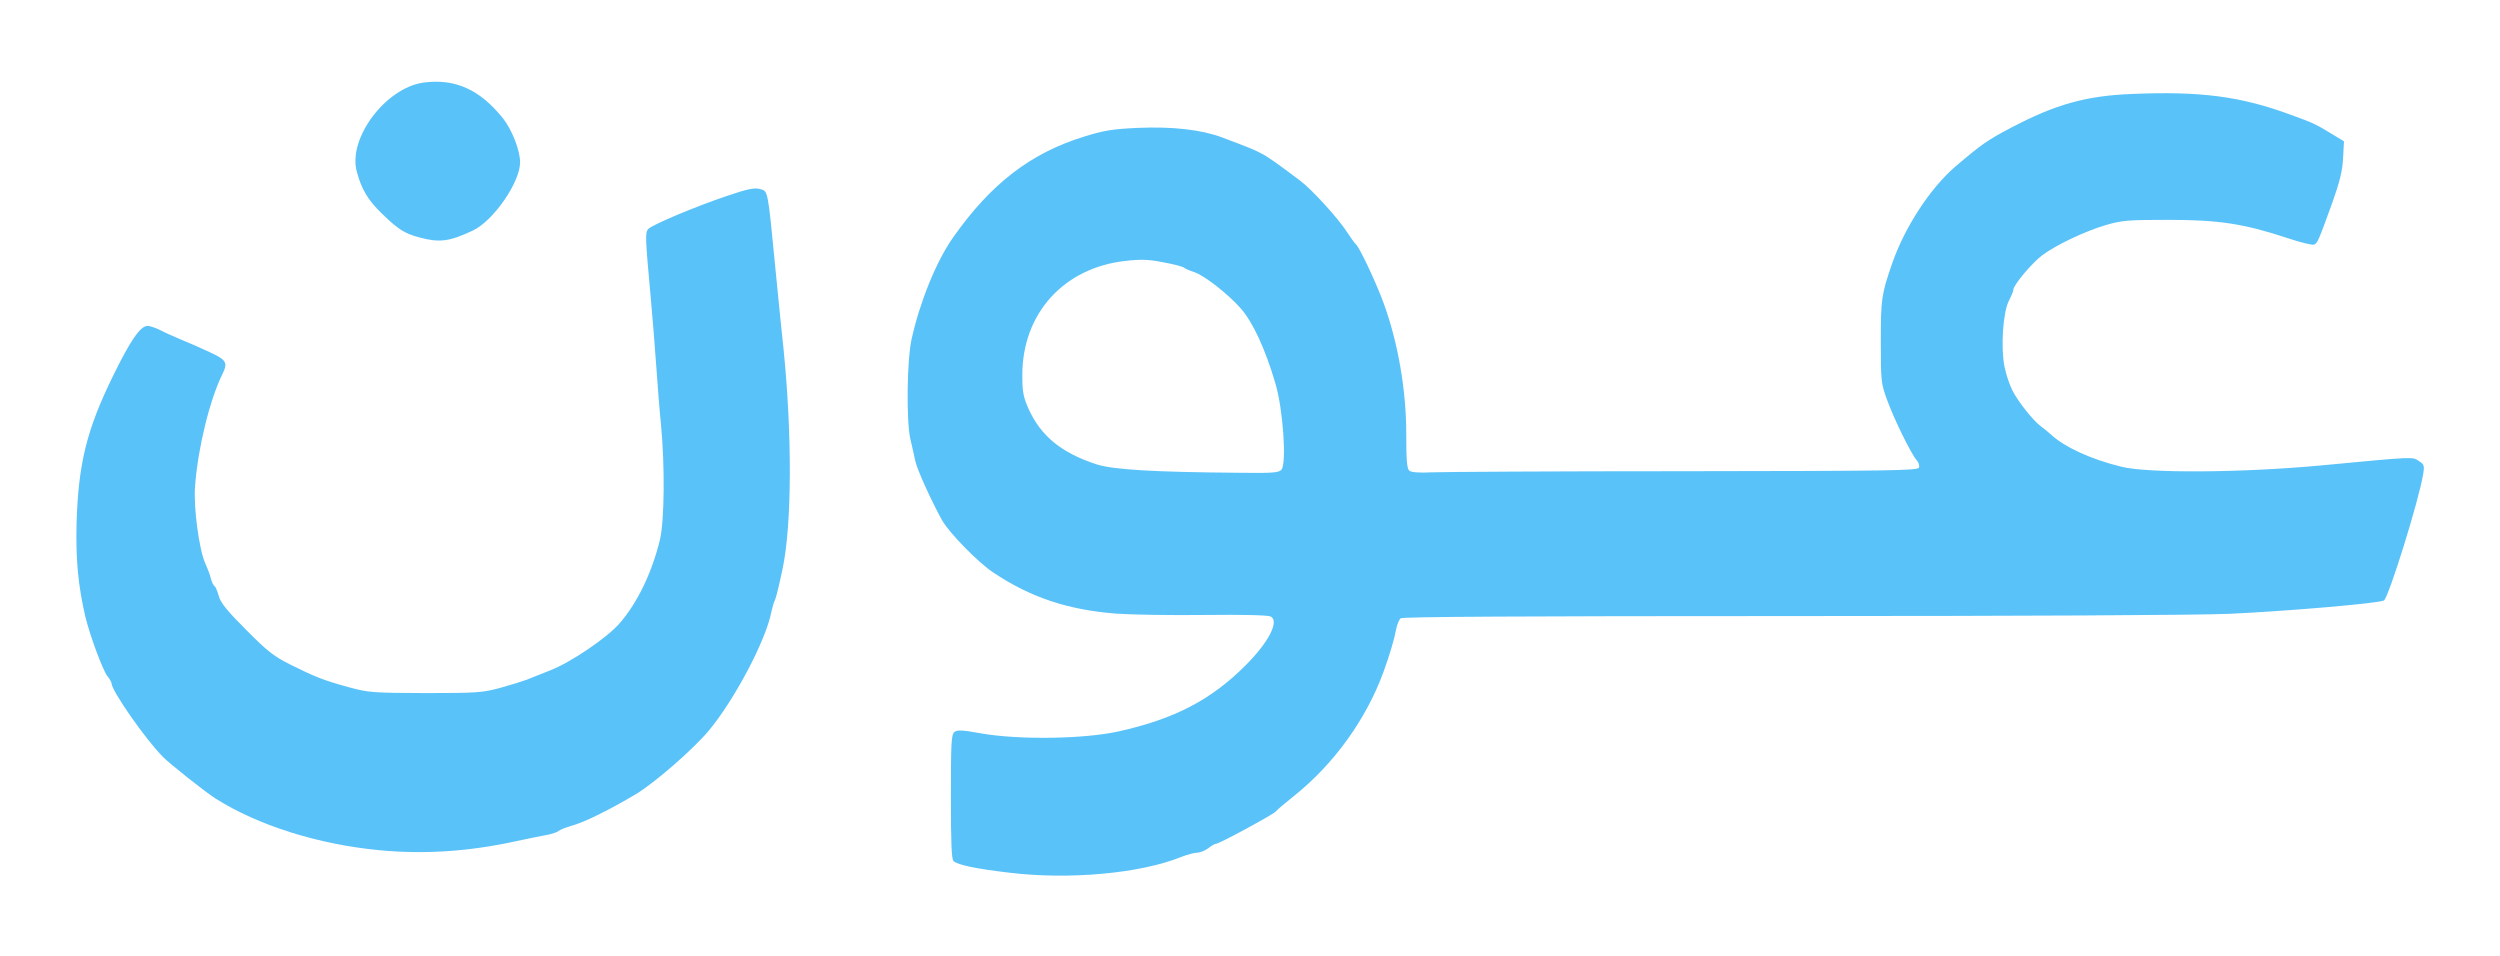
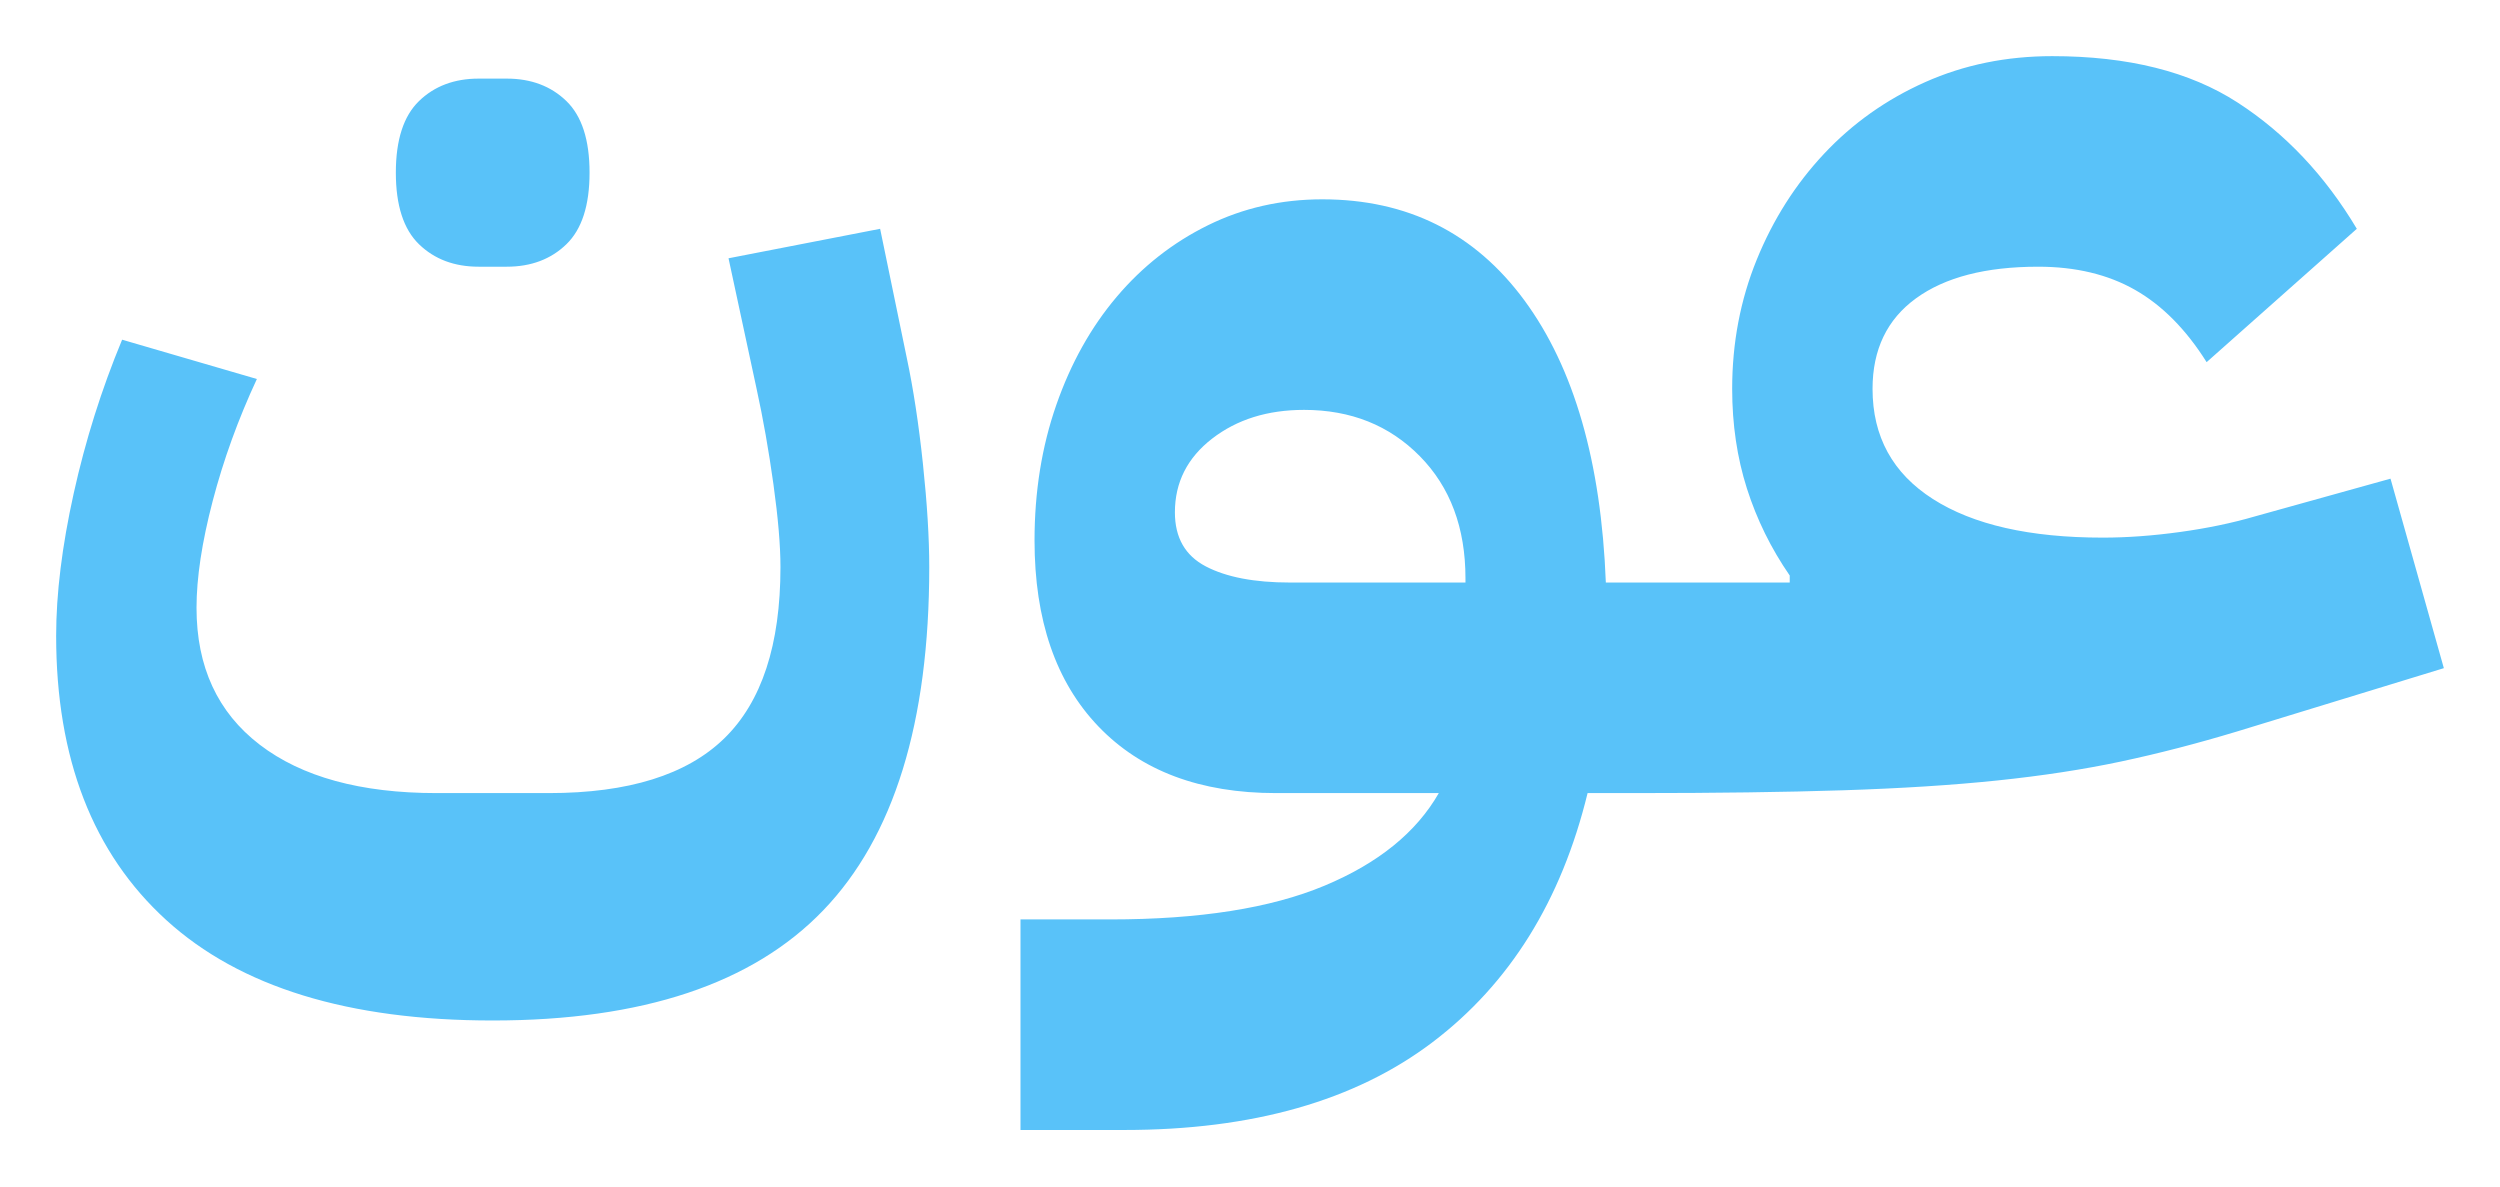
- <svg xmlns="http://www.w3.org/2000/svg" viewBox="0 0 1120 428" width="1120" height="428">
-   <g transform="translate(10,10) scale(1)">
-     <path d="M442.5,381.0C427.2,379.2 419.5,377.6 417.2,375.8C416.3,375.0 416.0,368.0 416.0,347.0C416.0,323.2 416.2,319.1 417.5,318.0C418.8,316.9 421.0,317.0 429.8,318.6C446.5,321.5 475.6,321.1 491.0,317.7C516.2,312.1 532.5,303.6 548.0,288.1C558.4,277.7 563.2,268.3 559.3,266.2C558.2,265.6 547.0,265.3 530.0,265.5C514.9,265.7 496.9,265.4 490.0,264.9C468.4,263.2 451.8,257.7 435.0,246.5C428.1,241.9 415.3,228.8 412.0,223.0C407.2,214.3 400.9,200.4 400.1,196.7C399.6,194.4 398.6,189.8 397.8,186.5C396.0,178.1 396.3,151.4 398.4,141.9C402.1,125.2 409.5,107.0 416.9,96.5C433.9,72.3 451.8,58.5 476.0,51.1C484.7,48.4 488.7,47.8 499.5,47.3C515.3,46.6 528.3,48.1 537.6,51.6C550.3,56.4 551.5,56.9 555.0,58.7C558.3,60.4 562.6,63.5 572.8,71.2C578.0,75.2 589.4,87.7 593.5,94.0C595.1,96.5 596.9,99.0 597.5,99.5C599.1,100.9 606.7,117.0 609.9,125.9C616.3,143.4 620.0,164.8 620.0,184.3C620.0,196.2 620.3,200.0 621.4,200.9C622.3,201.6 625.8,201.9 631.6,201.6C636.5,201.4 687.4,201.1 744.8,201.1C837.6,201.0 849.1,200.8 849.7,199.5C850.0,198.6 849.6,197.2 848.7,196.2C846.2,193.4 838.6,177.9 835.5,169.4C832.7,161.8 832.6,160.8 832.6,143.0C832.6,124.0 832.9,121.8 837.7,108.0C843.3,91.8 854.7,74.4 865.9,64.7C877.9,54.5 880.5,52.7 891.2,47.1C910.8,36.8 924.6,32.9 945.0,32.1C975.7,30.8 993.7,33.1 1016.2,41.4C1026.4,45.1 1027.5,45.6 1035.3,50.4L1040.1,53.3L1039.7,60.9C1039.4,66.6 1038.2,71.5 1034.8,81.0C1028.7,97.9 1028.2,99.0 1026.7,99.6C1025.9,99.9 1020.6,98.6 1014.9,96.7C995.3,90.2 984.0,88.5 961.5,88.5C943.5,88.5 940.7,88.7 933.5,90.8C924.0,93.6 911.2,99.7 905.0,104.3C900.3,107.8 892.1,117.6 892.0,119.7C892.0,120.4 891.1,122.6 890.0,124.7C887.3,129.9 886.3,145.7 888.0,154.2C888.7,157.7 890.3,162.5 891.6,165.0C894.0,169.8 901.0,178.6 904.1,180.8C905.1,181.5 907.4,183.4 909.1,184.9C915.1,190.4 926.9,195.8 940.4,199.1C952.4,202.1 994.6,201.8 1030.0,198.5C1072.1,194.5 1070.7,194.6 1073.6,196.5C1076.0,198.0 1076.2,198.6 1075.6,202.3C1073.7,214.1 1060.1,257.7 1058.0,259.0C1055.9,260.3 1013.3,263.9 988.5,265.0C973.2,265.6 896.4,266.0 791.1,266.0C672.5,266.0 618.3,266.3 617.5,267.0C616.8,267.6 615.9,269.7 615.5,271.8C614.7,276.2 612.6,283.3 609.8,291.0C602.1,312.2 587.6,332.3 569.7,346.6C565.7,349.8 562.0,352.9 561.5,353.6C560.2,355.0 536.3,368.0 534.8,368.0C534.3,368.0 532.7,368.9 531.3,370.0C529.9,371.1 527.6,372.0 526.3,372.0C525.0,372.0 521.8,372.9 519.2,373.9C501.0,381.3 469.2,384.2 442.5,381.0Z M160.0,370.9C132.6,368.3 105.6,359.8 86.5,347.7C81.8,344.7 66.3,332.4 63.0,329.1C55.0,321.0 40.0,299.4 40.0,296.2C40.0,295.7 39.2,294.2 38.1,292.9C36.0,290.1 30.4,275.1 28.3,266.5C25.0,252.5 23.9,240.6 24.3,224.5C25.1,197.7 28.8,182.6 40.6,158.5C48.4,142.5 52.9,136.0 56.1,136.0C57.2,136.0 59.8,136.9 61.8,137.9C63.8,139.0 68.0,140.8 71.0,142.1C74.0,143.3 79.8,145.8 83.8,147.7C91.5,151.3 92.2,152.4 89.6,157.7C84.0,169.0 78.6,190.9 77.4,207.7C76.6,217.0 79.2,236.4 82.0,242.5C83.0,244.7 84.2,247.8 84.5,249.3C84.9,250.8 85.6,252.3 86.1,252.6C86.6,252.8 87.4,254.9 88.0,257.0C88.8,260.0 91.7,263.6 100.3,272.2C109.8,281.8 112.8,284.1 120.0,287.7C131.3,293.3 134.7,294.7 146.0,297.8C155.1,300.3 156.7,300.4 180.5,300.5C203.7,300.5 206.1,300.3 214.0,298.2C218.7,296.9 224.1,295.2 226.0,294.5C227.9,293.7 232.6,291.9 236.3,290.4C245.7,286.8 262.2,275.6 267.8,269.0C275.7,259.8 282.1,246.4 285.6,232.0C287.7,223.5 287.9,198.6 286.1,179.9C285.5,174.2 284.6,162.5 284.0,154.0C283.4,145.5 282.3,131.5 281.5,123.0C279.1,96.7 279.0,94.4 280.3,92.7C281.8,90.8 302.1,82.3 316.5,77.5C325.1,74.6 328.1,74.0 330.5,74.7C334.1,75.7 333.9,74.4 337.4,110.5C338.8,124.8 340.4,140.8 341.0,146.1C344.9,184.6 344.8,225.0 340.6,244.8C339.2,251.5 337.7,257.8 337.2,258.8C336.7,259.7 336.0,262.1 335.6,264.0C333.2,276.8 319.0,303.6 307.4,317.5C300.3,325.9 283.3,340.7 275.0,345.7C263.3,352.7 251.6,358.5 245.9,360.0C243.5,360.7 240.9,361.7 240.2,362.3C239.5,362.9 237.0,363.7 234.7,364.1C232.4,364.5 226.2,365.8 221.0,366.9C199.9,371.5 180.0,372.8 160.0,370.9Z M564.1,200.4C566.5,197.5 564.8,173.0 561.3,161.5C556.8,146.2 551.2,134.2 545.8,128.1C540.5,122.0 529.3,113.2 525.0,111.9C523.1,111.3 521.0,110.4 520.4,109.9C519.8,109.4 515.6,108.3 511.1,107.5C504.6,106.2 501.1,106.1 494.1,106.9C466.5,110.0 448.0,130.5 448.0,158.0C448.0,165.5 448.4,167.7 450.8,173.2C456.4,185.5 465.7,193.0 481.5,198.1C489.0,200.4 506.6,201.5 545.1,201.8C560.1,202.0 563.0,201.8 564.1,200.4Z M178.0,96.4C171.2,94.6 168.4,92.8 161.0,85.6C154.8,79.6 151.9,74.7 149.8,66.7C145.9,51.8 162.8,29.4 179.7,27.0C193.9,25.1 205.0,30.1 215.4,43.1C219.4,48.2 223.0,57.4 223.0,62.7C223.0,71.7 211.0,89.0 201.8,93.3C191.4,98.2 186.9,98.8 178.0,96.4Z" fill="#59C2F9" fill-rule="evenodd" />
+ <svg xmlns="http://www.w3.org/2000/svg" viewBox="0 0 1781 845" width="1781" height="845">
+   <g transform="translate(5,565)">
+     <path d="M346 162Q192 162 113.5 90.5Q35 19 35 -112Q35 -157 47.5 -213.5Q60 -270 82 -323L178 -295Q158 -252 146.5 -208.0Q135 -164 135 -132Q135 -69 180.0 -34.5Q225 0 306 0H386Q471 0 511.0 -39.0Q551 -78 551 -161Q551 -184 546.0 -220.0Q541 -256 534 -288L514 -381L622 -402L641 -310Q648 -277 652.5 -234.5Q657 -192 657 -161Q657 5 581.5 83.5Q506 162 346 162ZM336 -375Q310 -375 293.5 -391.0Q277 -407 277 -442Q277 -477 293.5 -493.0Q310 -509 336 -509H356Q382 -509 398.5 -493.0Q415 -477 415 -442Q415 -407 398.5 -391.0Q382 -375 356 -375ZM722 90H786Q881 90 938.5 66.0Q996 42 1020 0H904Q823 0 777.5 -47.5Q732 -95 732 -180Q732 -232 747.5 -276.5Q763 -321 790.5 -353.5Q818 -386 855.5 -404.5Q893 -423 937 -423Q1028 -423 1081.0 -351.0Q1134 -279 1139 -150H1190V-30L1160 0H1126Q1098 115 1015.5 177.5Q933 240 796 240H722ZM832 -200Q832 -173 854.0 -161.5Q876 -150 914 -150H1039V-153Q1039 -207 1006.5 -240.0Q974 -273 924 -273Q885 -273 858.5 -252.5Q832 -232 832 -200ZM1160 -120 1190 -150H1270V-155Q1250 -184 1239.5 -217.0Q1229 -250 1229 -288Q1229 -337 1246.5 -380.0Q1264 -423 1294.5 -455.5Q1325 -488 1366.5 -506.5Q1408 -525 1457 -525Q1538 -525 1589.0 -492.0Q1640 -459 1674 -402L1567 -307Q1545 -342 1516.0 -358.5Q1487 -375 1447 -375Q1391 -375 1360.0 -352.5Q1329 -330 1329 -288Q1329 -237 1372.0 -209.5Q1415 -182 1493 -182Q1519 -182 1548.0 -186.0Q1577 -190 1601 -197L1698 -224L1736 -89L1589 -44Q1546 -31 1506.0 -22.5Q1466 -14 1418.0 -9.0Q1370 -4 1308.0 -2.0Q1246 0 1160 0Z" fill="#59C2F9" />
  </g>
</svg>
